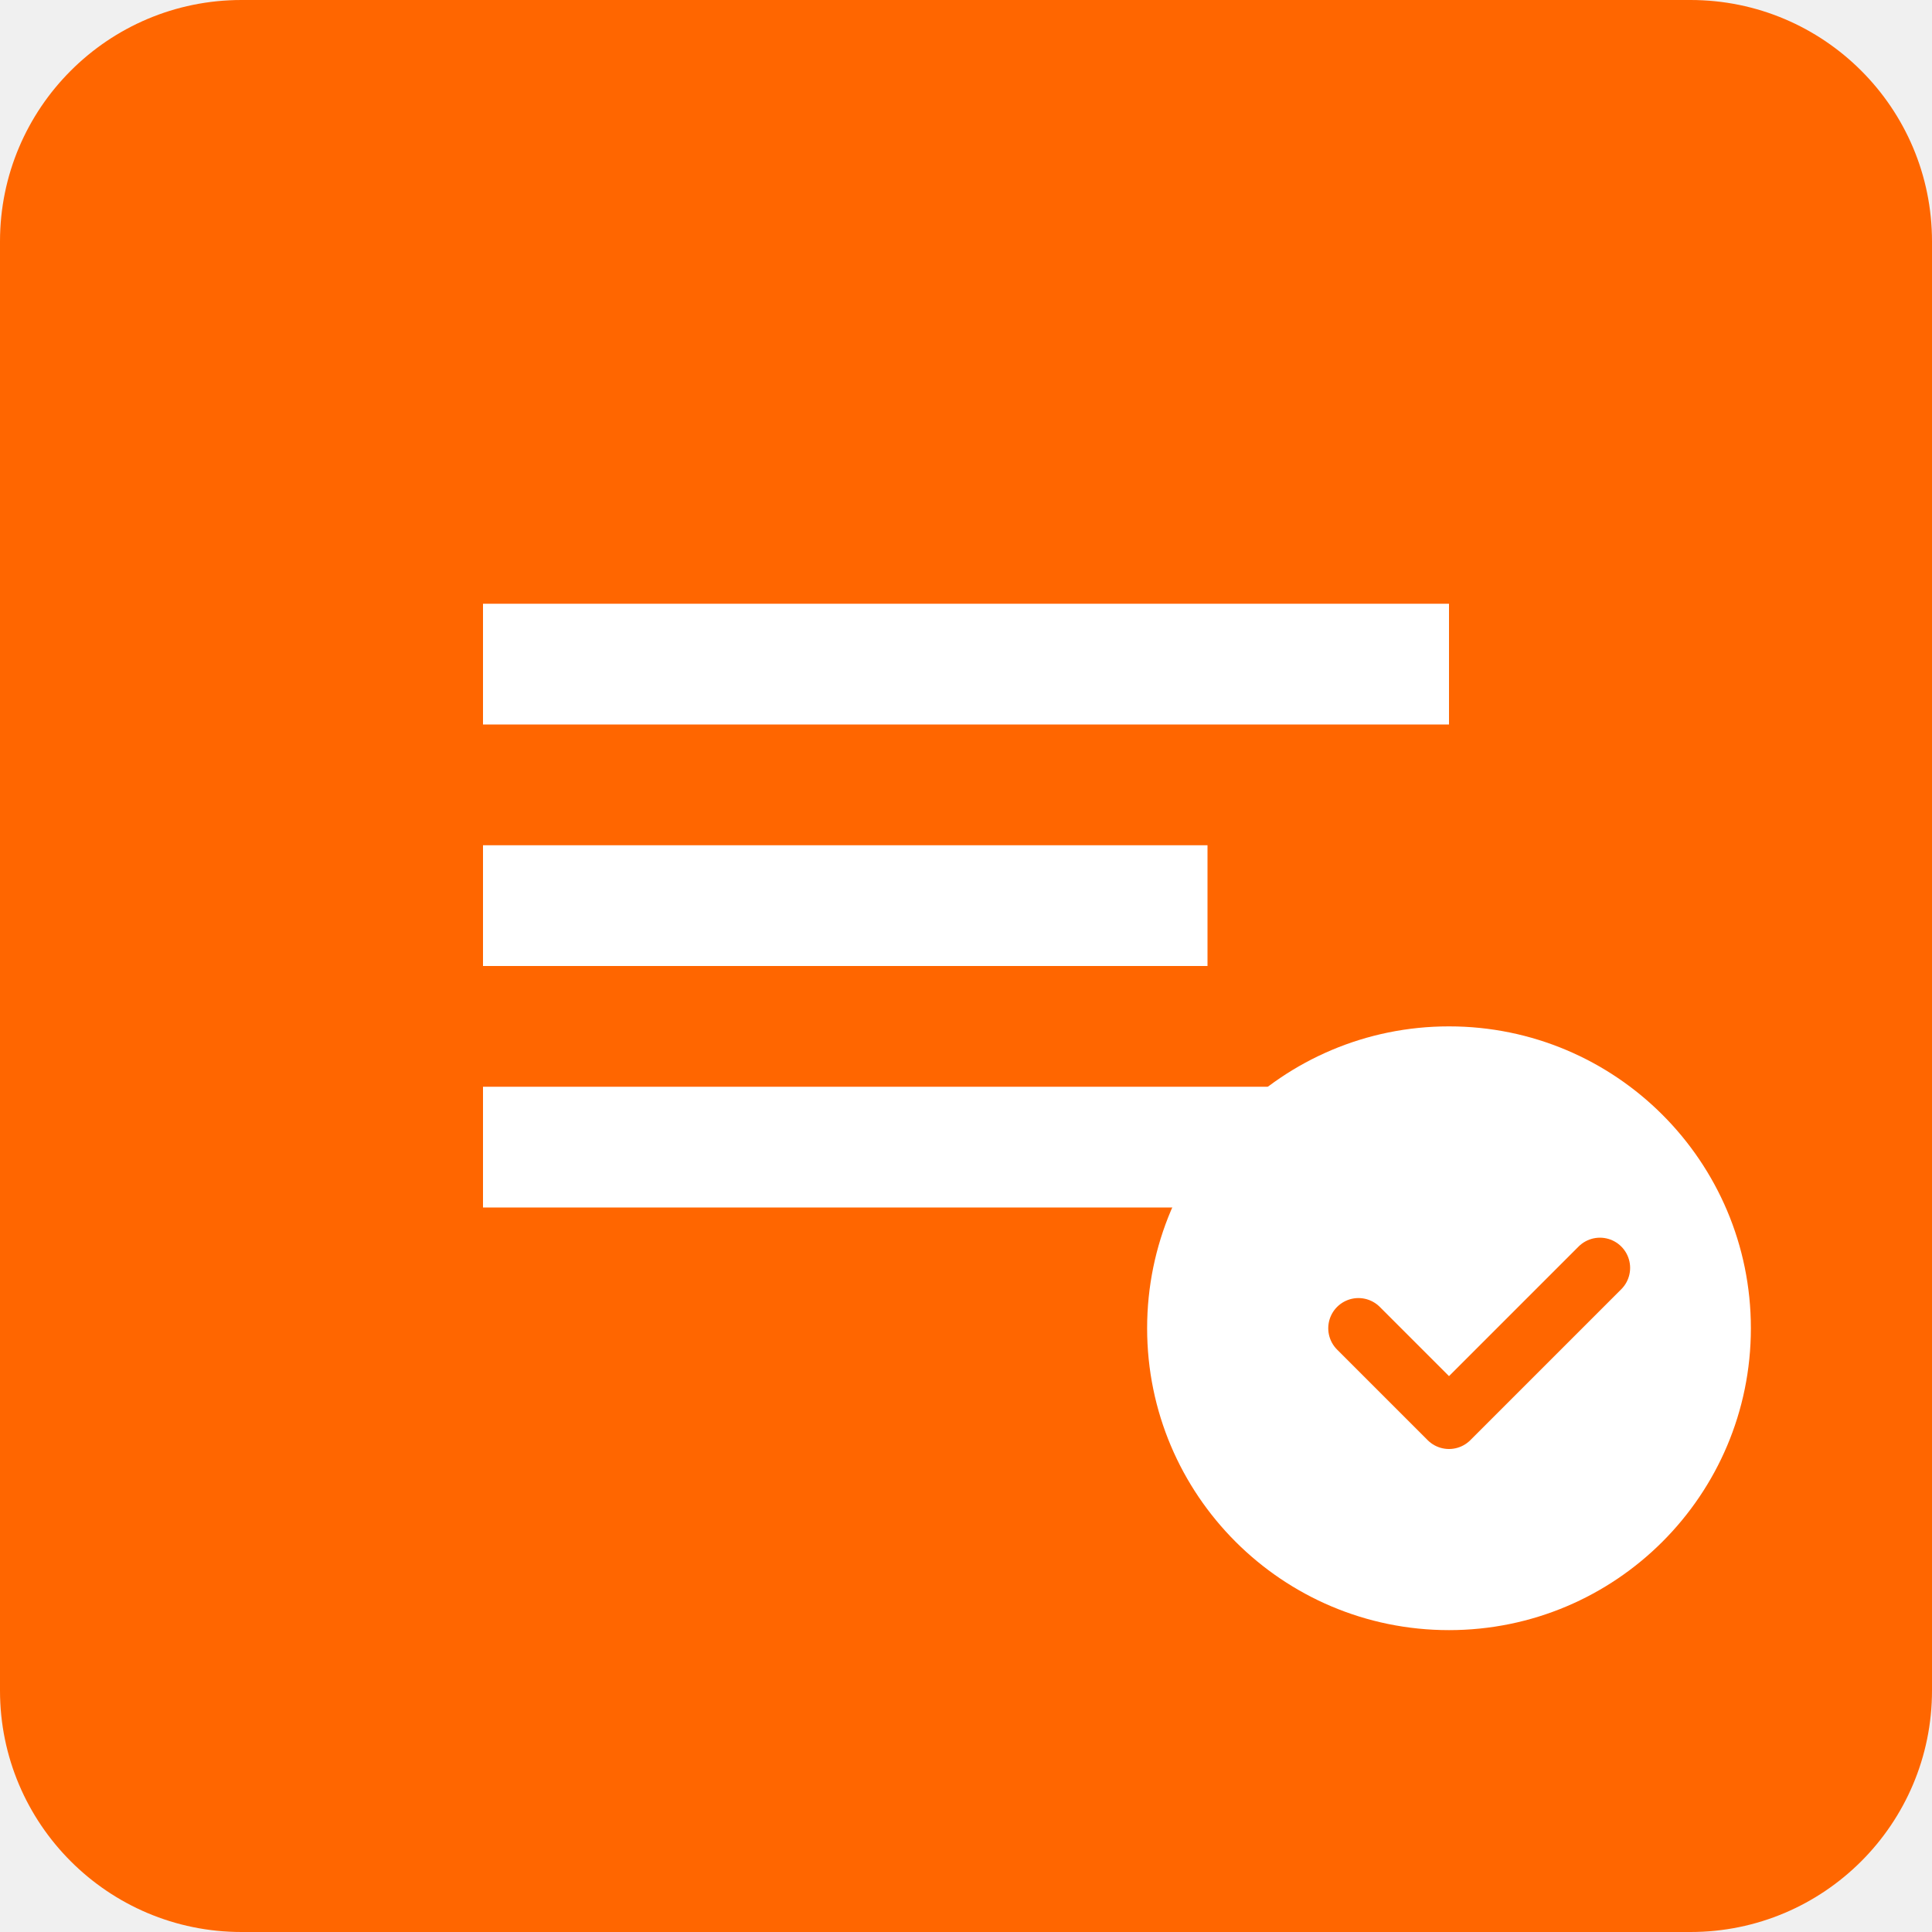
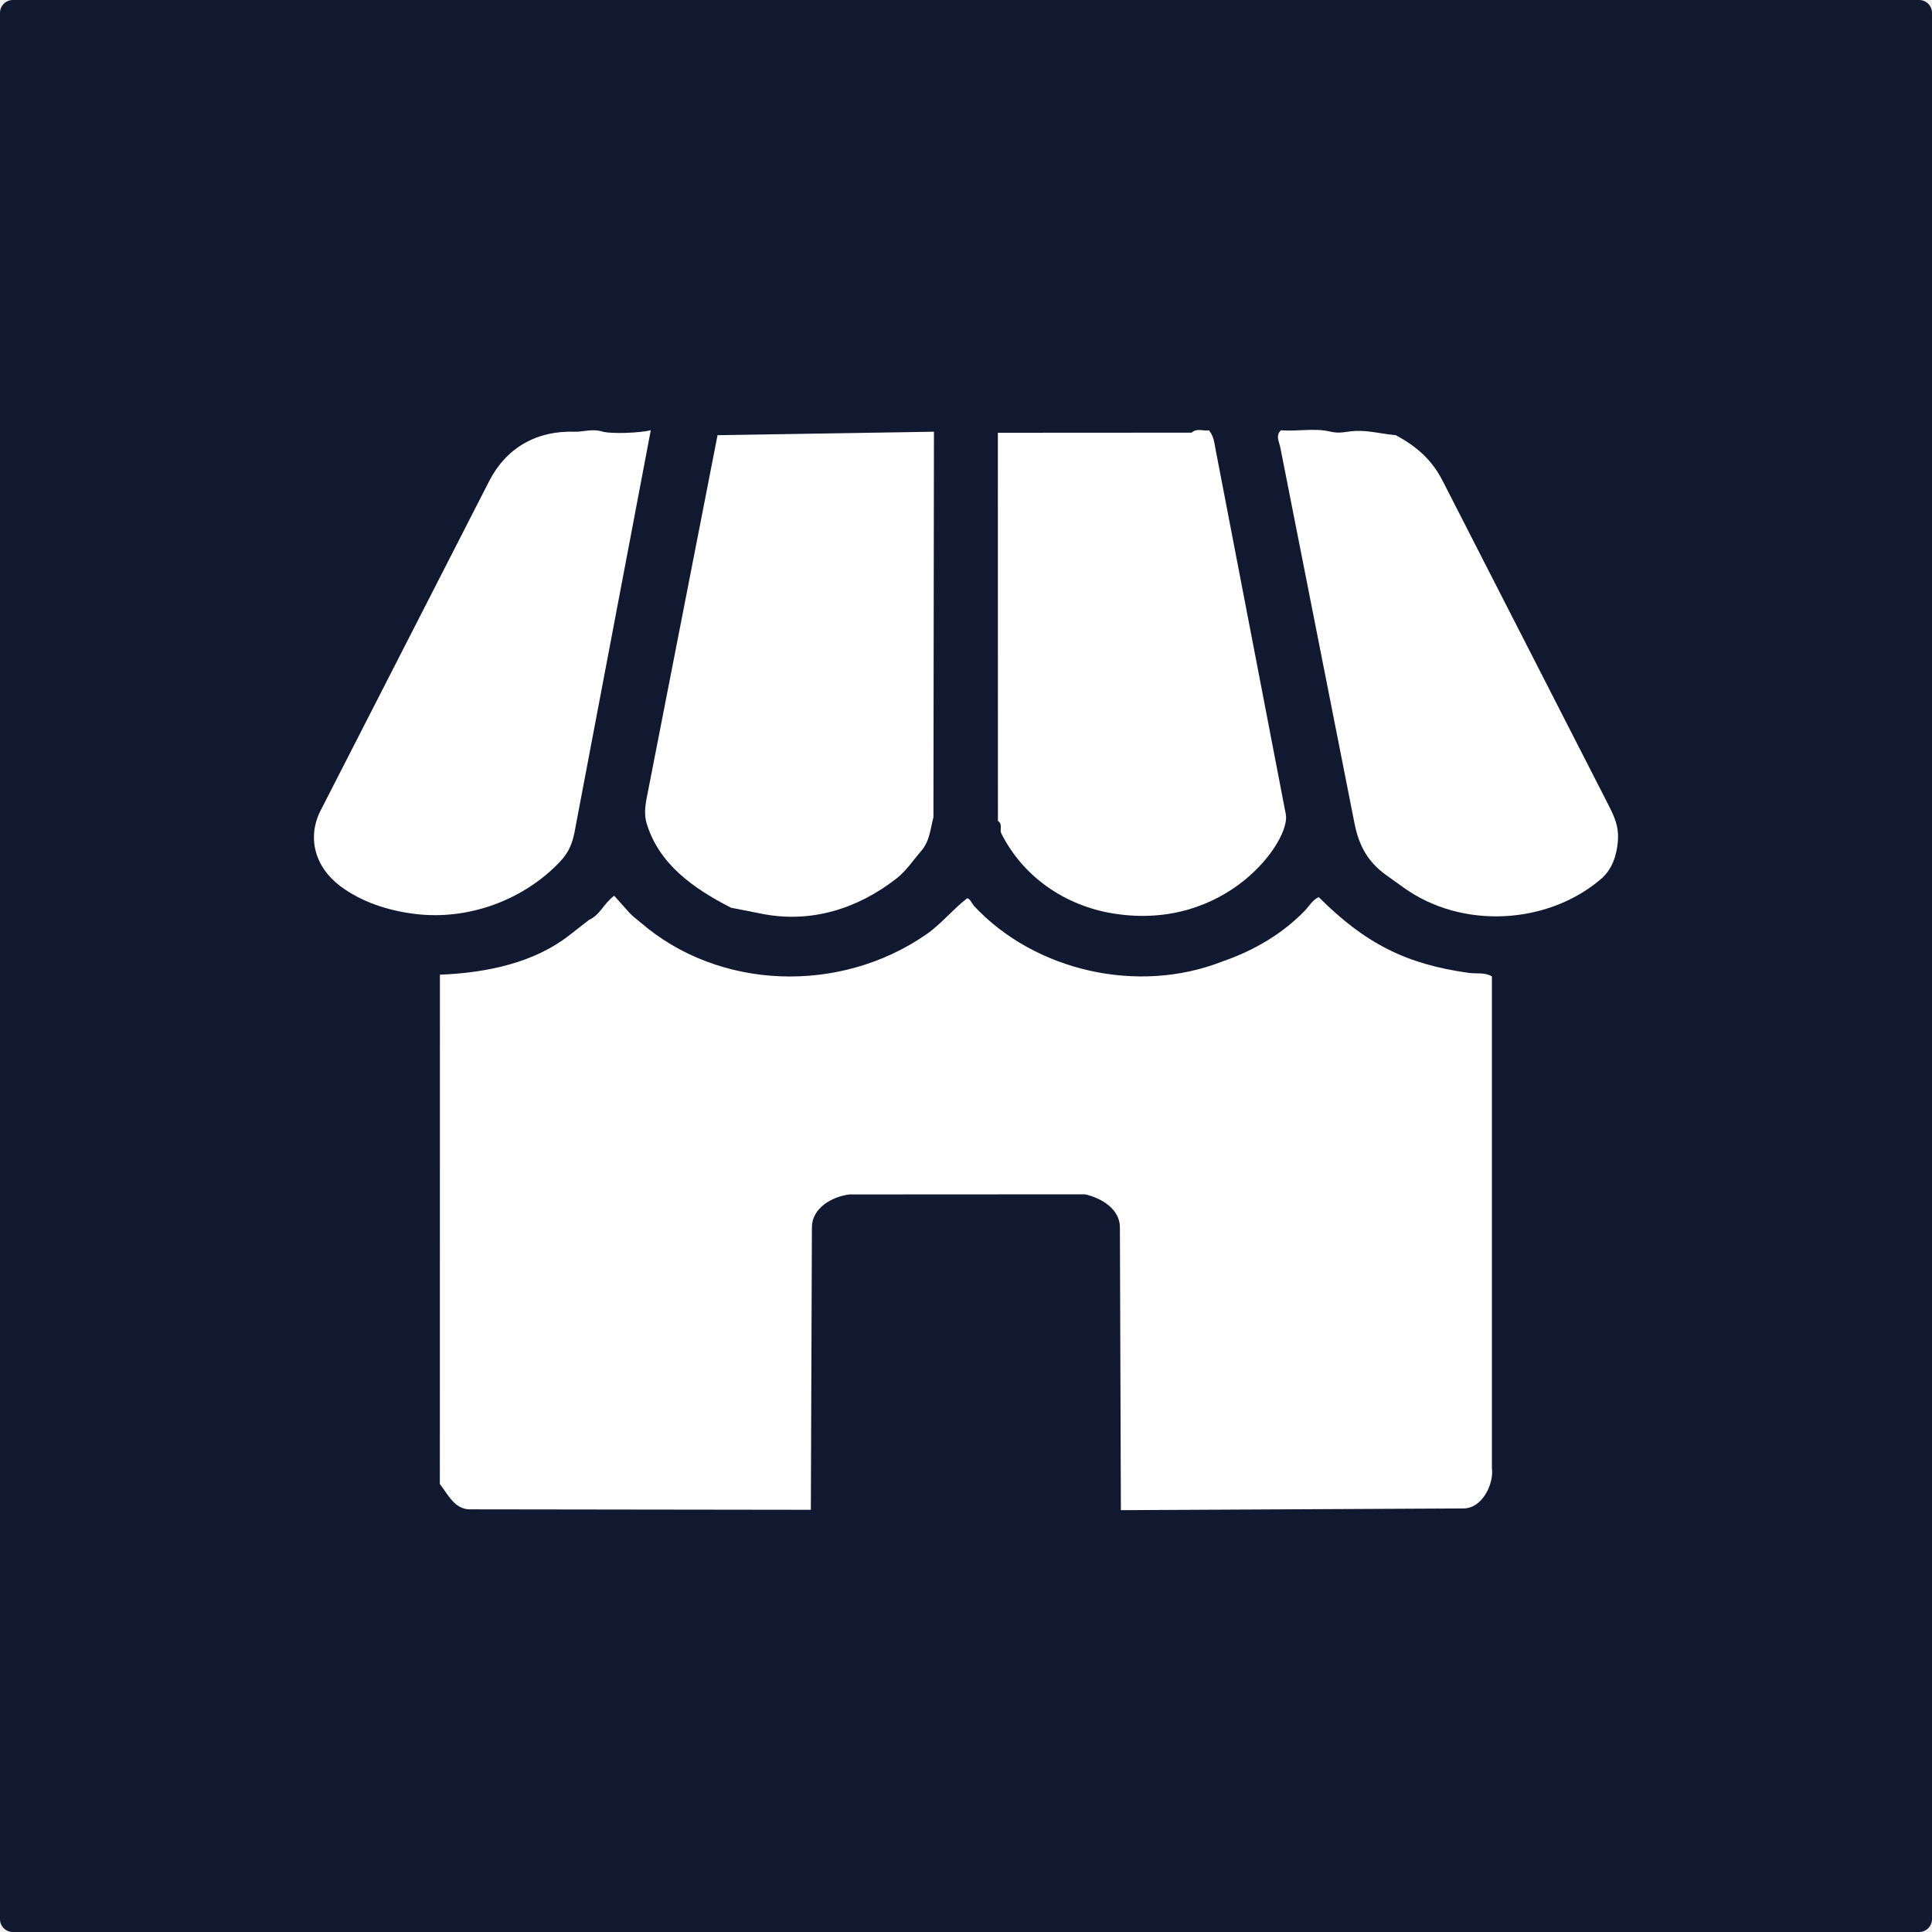
- <svg xmlns="http://www.w3.org/2000/svg" viewBox="0 0 64 64">
-   <rect width="64" height="64" rx="8" fill="#ff6600" />
-   <path d="M16 20h32v4H16zm0 8h24v4H16zm0 8h28v4H16z" fill="#fff" />
-   <circle cx="48" cy="44" r="10" fill="#fff" />
-   <path d="M45 44l3 3 5-5" stroke="#ff6600" stroke-width="2" fill="none" stroke-linecap="round" stroke-linejoin="round" />
+ <svg xmlns="http://www.w3.org/2000/svg" id="Ebene_1" data-name="Ebene 1" viewBox="0 0 1200 1200">
+   <defs>
+     <style>
+       .cls-1 {
+         fill: #fff;
+       }
+ 
+     </style>
+   </defs>
+   <rect fill="#111931" rx="8" width="1200" height="1200" />
+   <g id="Generatives_Objekt" data-name="Generatives Objekt">
+     <g>
+       <path class="cls-1" d="M404.21,267.25l-47.36,249.64c-1.39,7.06-3.6,12.61-9.1,18.41-22.24,23.45-56.56,36.61-90.35,32.32-17.01-2.16-32.96-7.53-45.8-17.05-16.19-12.01-20.99-30.5-12.4-47.28l104.63-204.45c10.38-20.29,28.94-31.54,53.35-30.69,4.74.17,10.68-1.94,16.44-.23,6.23,1.85,24.1.9,30.59-.67Z" />
+       <path class="cls-1" d="M453.97,563.76c-23.86-12.23-44.74-27.27-52.35-52.39-1.47-4.86-1-10.35.06-15.74l44-225.34,134.41-2.15-.32,239.45c-2.07,8.06-2.27,14.89-7.89,21.33-4.94,5.67-8.98,11.98-15.02,16.7-24.08,18.79-53.02,27.99-83.66,21.95l-19.23-3.79Z" />
+       <path class="cls-1" d="M750.85,267.25c3.03,3.58,3.33,7.49,4.15,11.79l43.65,226.8c3.11,16.18-36.56,72.61-106.65,61.63-31.23-4.9-56.93-23.58-70.06-49.81-1.29-2.58,1.15-5.43-2.11-7.81l-.04-241.05,120.34-.07c3.36-3.06,7.45-.82,10.71-1.47Z" />
+       <path class="cls-1" d="M866.95,270.29c13.13,7.1,22.38,15.24,29.13,28.43l101.99,199.35c4.45,8.7,7.7,14.9,6.78,24.92-.69,7.58-3.14,16.74-10.44,22.98-33.24,28.41-86.33,31.31-122.41,5.46l-10.9-7.81c-12.46-8.93-17.29-19.5-19.9-32.72l-45.93-232.73c-.81-4.12-3.21-7.59.36-10.93,9.94.88,20.97-1.55,30.59.84,5.94,1.47,10.12-.16,15.9-.43,8-.37,16.7,1.99,24.83,2.63Z" />
+     </g>
+     <path class="cls-1" d="M759.14,597.22c20.36-6.99,37.87-17.66,51.29-31.57,2.81-2.91,4.47-6.33,8.62-8.46,28.68,28.62,54,41.67,93.35,47.1,4.65.64,9.81-.48,14.25,2.18v305.42c1.35,9.01-5.5,24.97-17.67,25.03l-212.78,1.07-.61-175.8c-.04-11.03-11.25-18.1-21.73-20.38l-146.3.08c-11.14,1.43-23.23,8.63-23.27,20.36l-.66,175.51-211.87-.28c-9.5-.01-13.64-9.52-18.56-15.71l.04-316.38c29.7-1.12,58.77-7.69,80.01-24.21l12.7-9.87c6.96-3.18,8.47-9.53,15.52-14.96l9.23,10.31c2.39,2.67,4.71,4.19,7.16,6.3,49.02,42.33,123.99,44.34,177.25,7.56,9.62-6.64,16.12-15.19,25.62-22.6,1.81.42,2.6,2.66,4.35,4.89,37.69,40.26,101.55,55,154.06,34.41Z" />
+   </g>
</svg>
